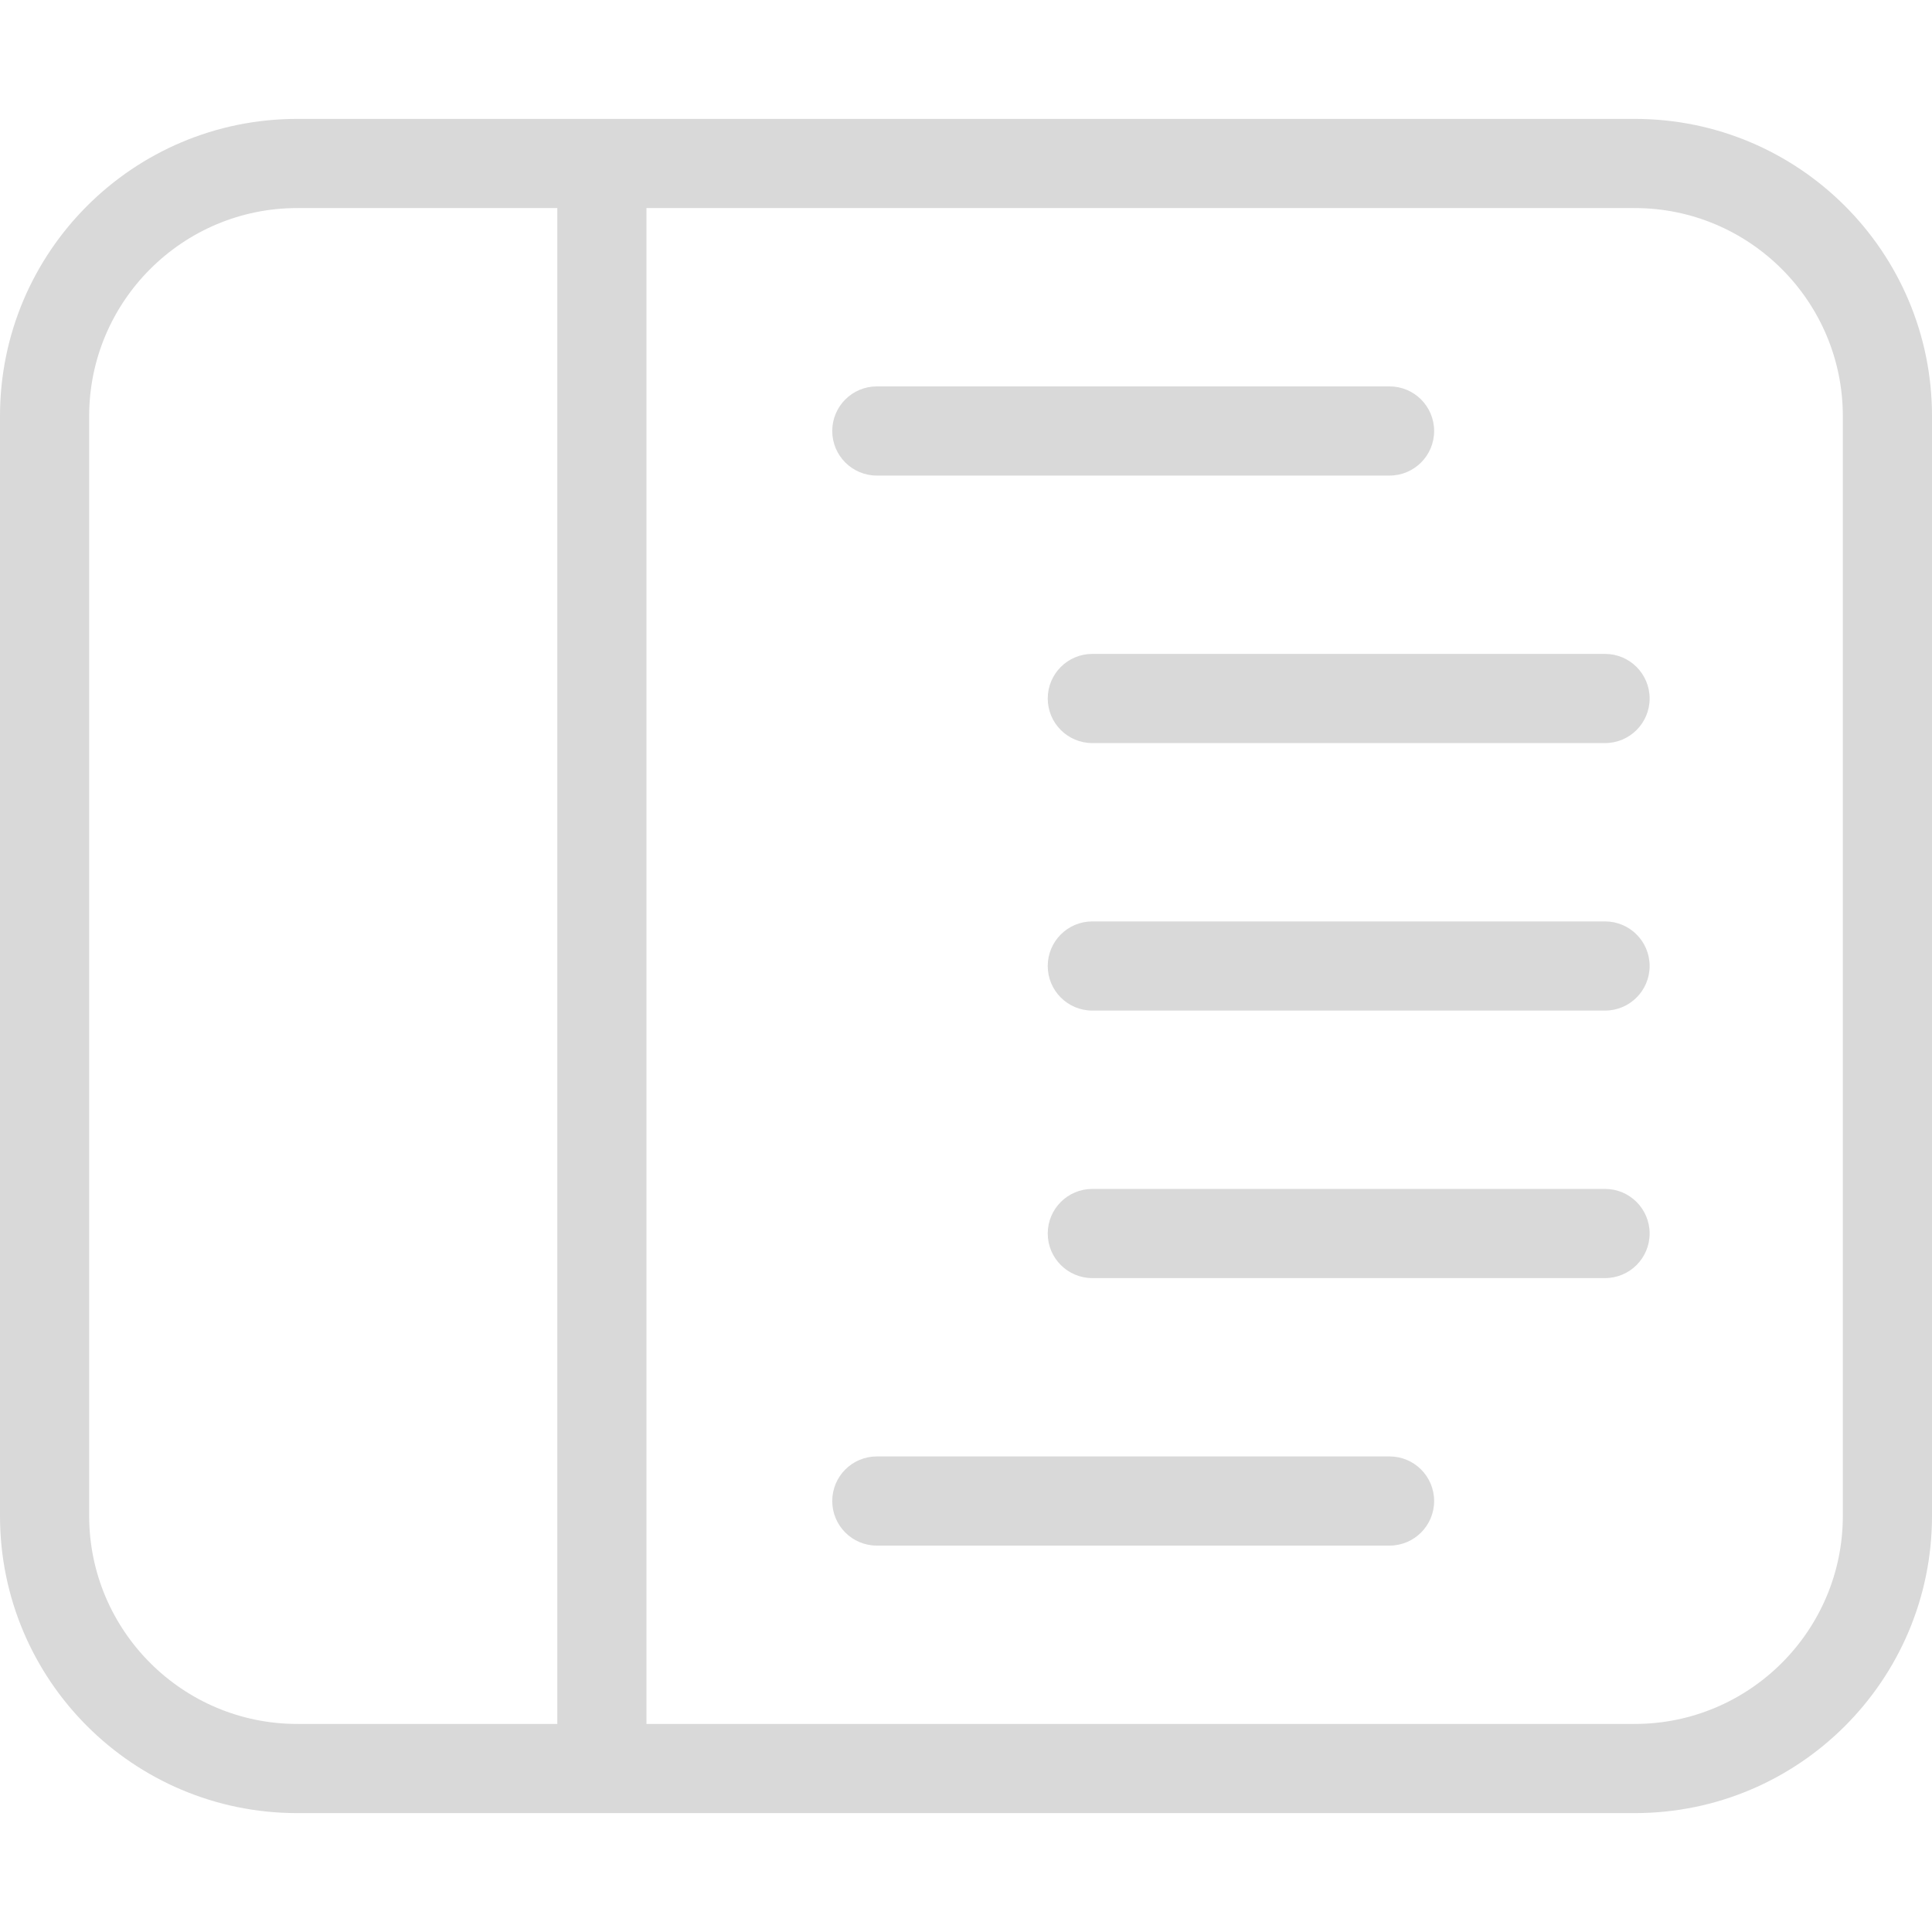
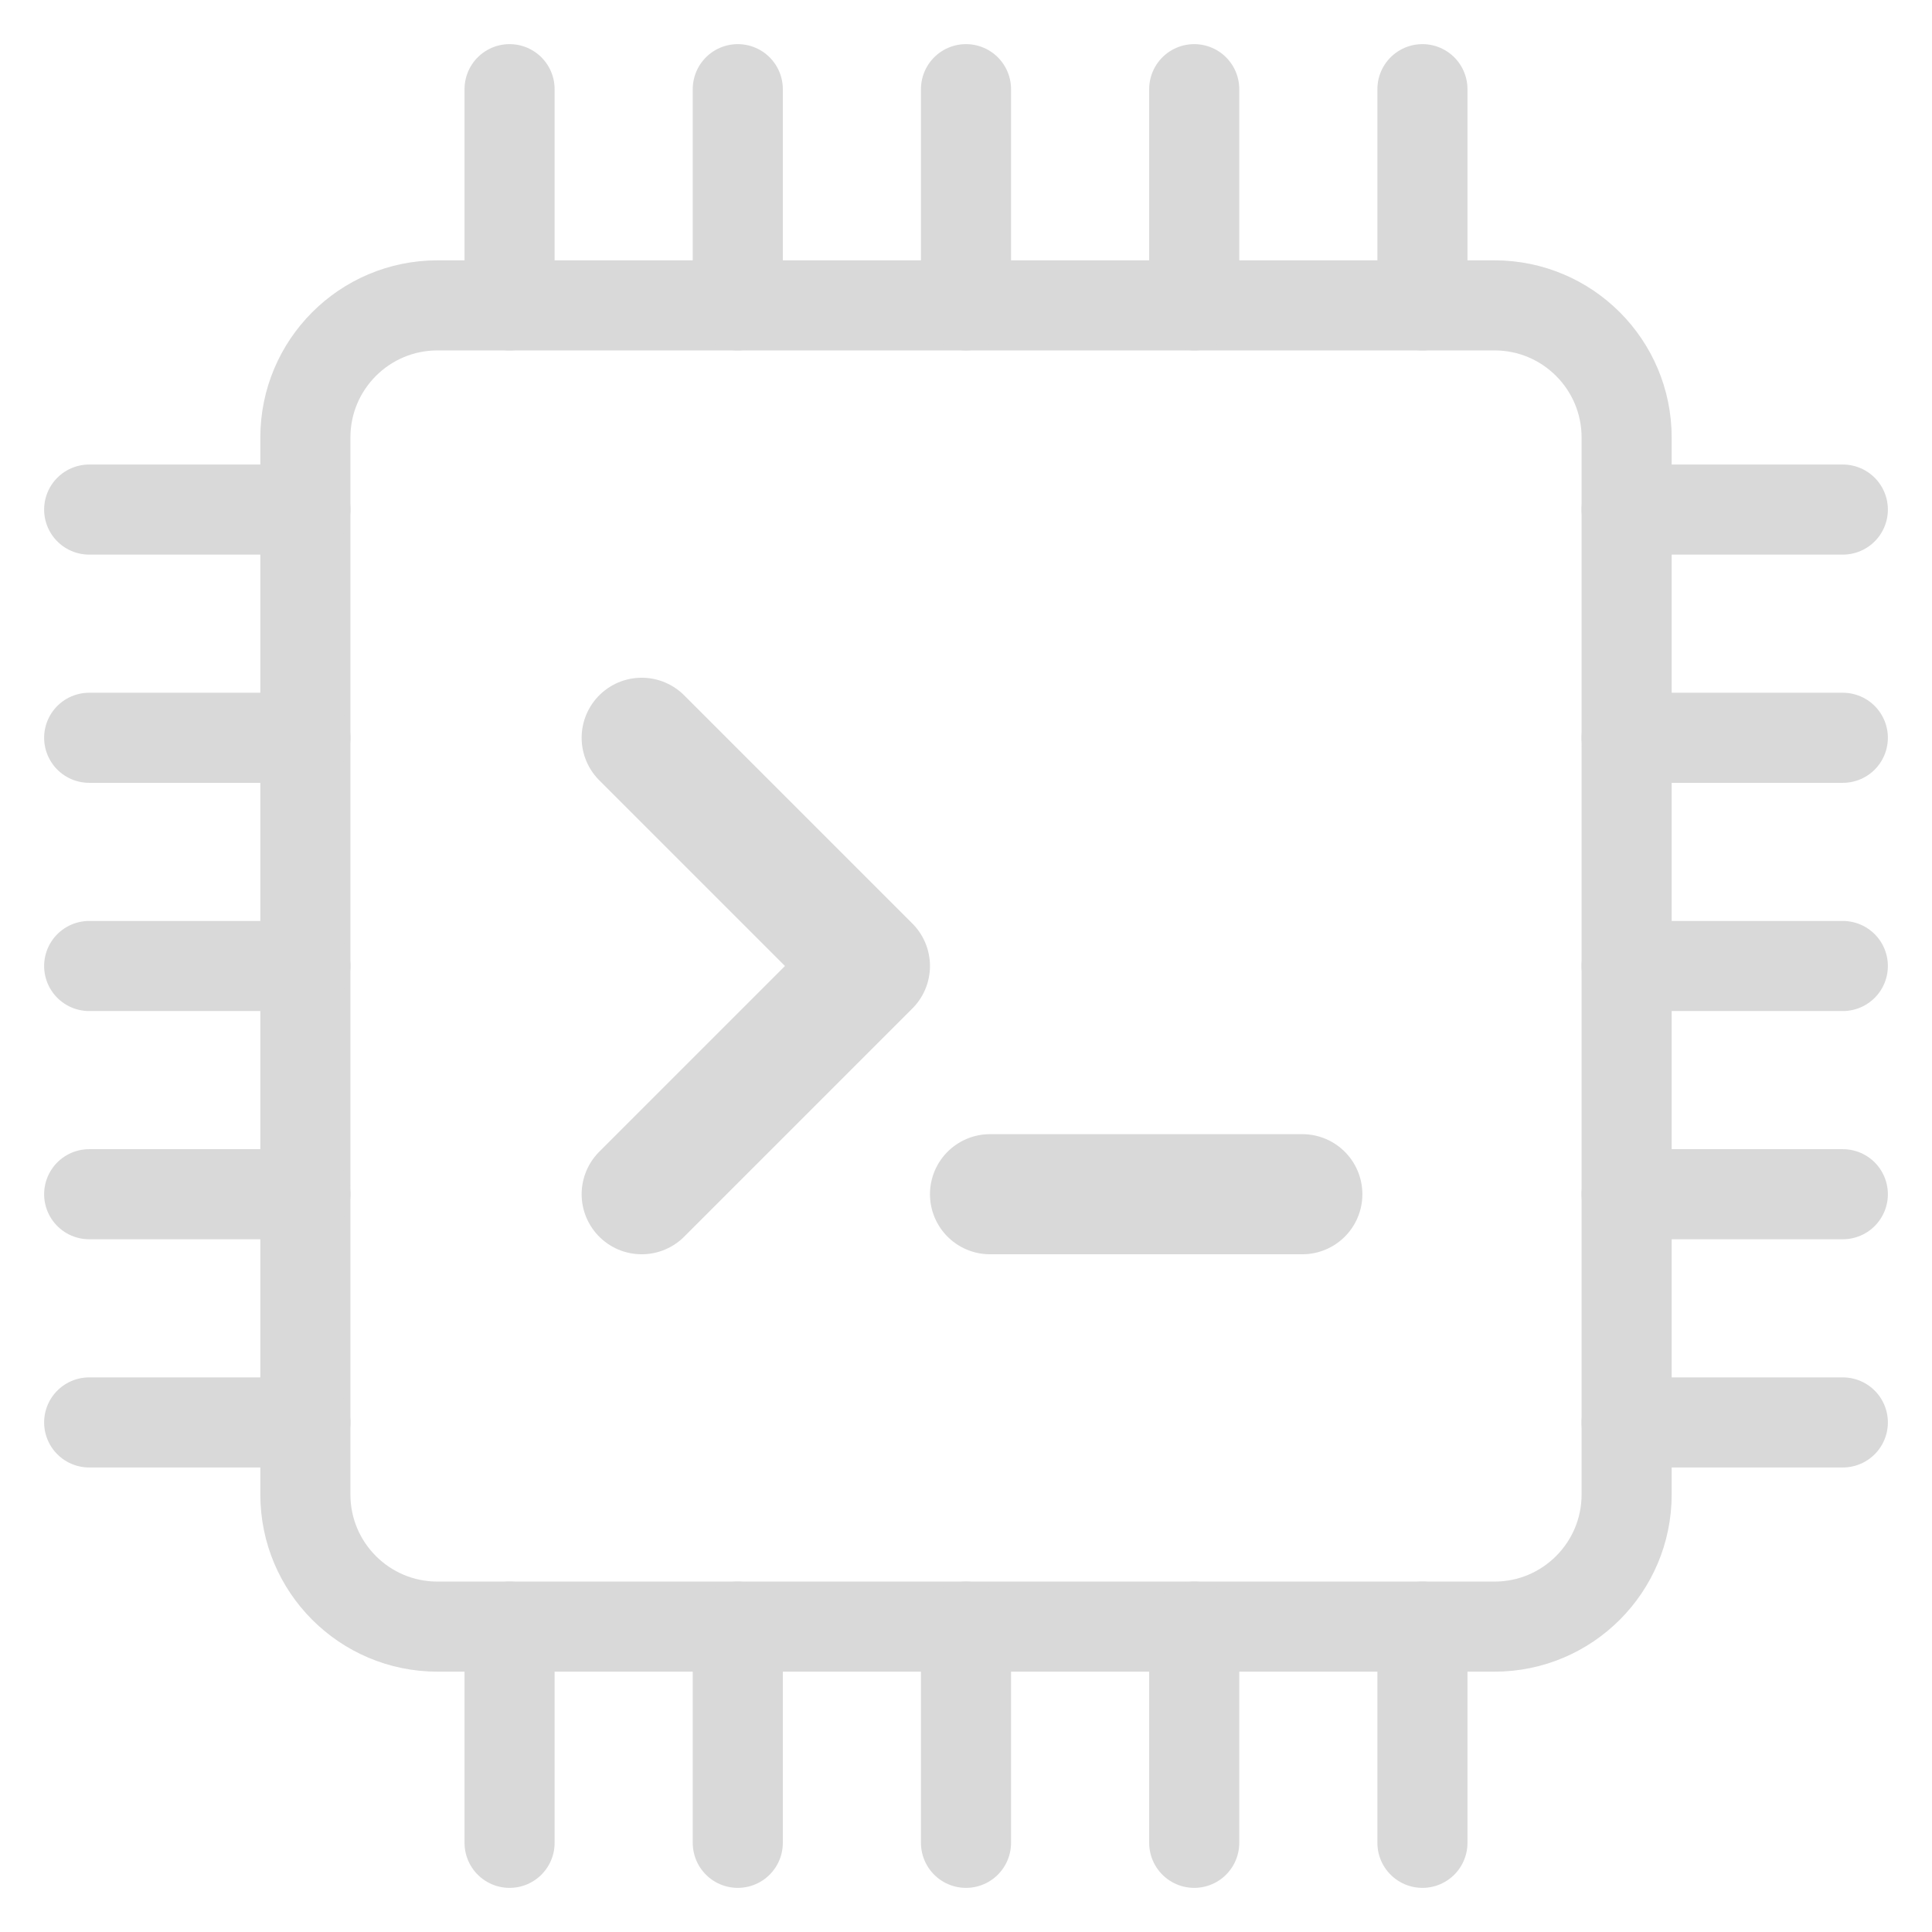
- <svg xmlns="http://www.w3.org/2000/svg" width="260" height="260" viewBox="0 0 260 260" fill="none">
-   <path d="M220 16H40C17.909 16 0 33.909 0 56V204C0 226.091 17.909 244 40 244H220C242.091 244 260 226.091 260 204V56C260 33.909 242.091 16 220 16ZM12 204V56C12 40.561 24.561 28 40 28H75V232H40C24.561 232 12 219.439 12 204ZM248 204C248 219.439 235.439 232 220 232H87V28H220C235.439 28 248 40.561 248 56V204ZM112 58C112 54.686 114.686 52 118 52H187C190.314 52 193 54.686 193 58C193 61.314 190.314 64 187 64H118C114.686 64 112 61.314 112 58ZM193 202C193 205.314 190.314 208 187 208H118C114.686 208 112 205.314 112 202C112 198.686 114.686 196 118 196H187C190.314 196 193 198.686 193 202ZM222 94C222 97.314 219.314 100 216 100H147C143.686 100 141 97.314 141 94C141 90.686 143.686 88 147 88H216C219.314 88 222 90.686 222 94ZM222 130C222 133.314 219.314 136 216 136H147C143.686 136 141 133.314 141 130C141 126.686 143.686 124 147 124H216C219.314 124 222 126.686 222 130ZM222 166C222 169.314 219.314 172 216 172H147C143.686 172 141 169.314 141 166C141 162.686 143.686 160 147 160H216C219.314 160 222 162.686 222 166Z" fill="#D9D9D9" />
+ <svg xmlns="http://www.w3.org/2000/svg" width="260" height="260" viewBox="0 0 260 260">
+   <g transform="translate(-76.90411 -76.90411) scale(0.4041096)" fill="none" stroke-linecap="round" stroke-linejoin="round">
+     <rect x="292" y="292" width="440" height="440" rx="44" stroke="#D9D9D9" stroke-width="30" />
+     <path d="M360 292L360 220M360 732L360 804M292 360L220 360M732 360L804 360M436 292L436 220M436 732L436 804M292 436L220 436M732 436L804 436M512 292L512 220M512 732L512 804M292 512L220 512M732 512L804 512M588 292L588 220M588 732L588 804M292 588L220 588M732 588L804 588M664 292L664 220M664 732L664 804M292 664L220 664M732 664L804 664" stroke="#D9D9D9" stroke-width="30" />
+     <path d="M404 436L480 512L404 588" stroke="#D9D9D9" stroke-width="40" />
+     <path d="M520 588H624" stroke="#D9D9D9" stroke-width="40" />
+   </g>
</svg>
